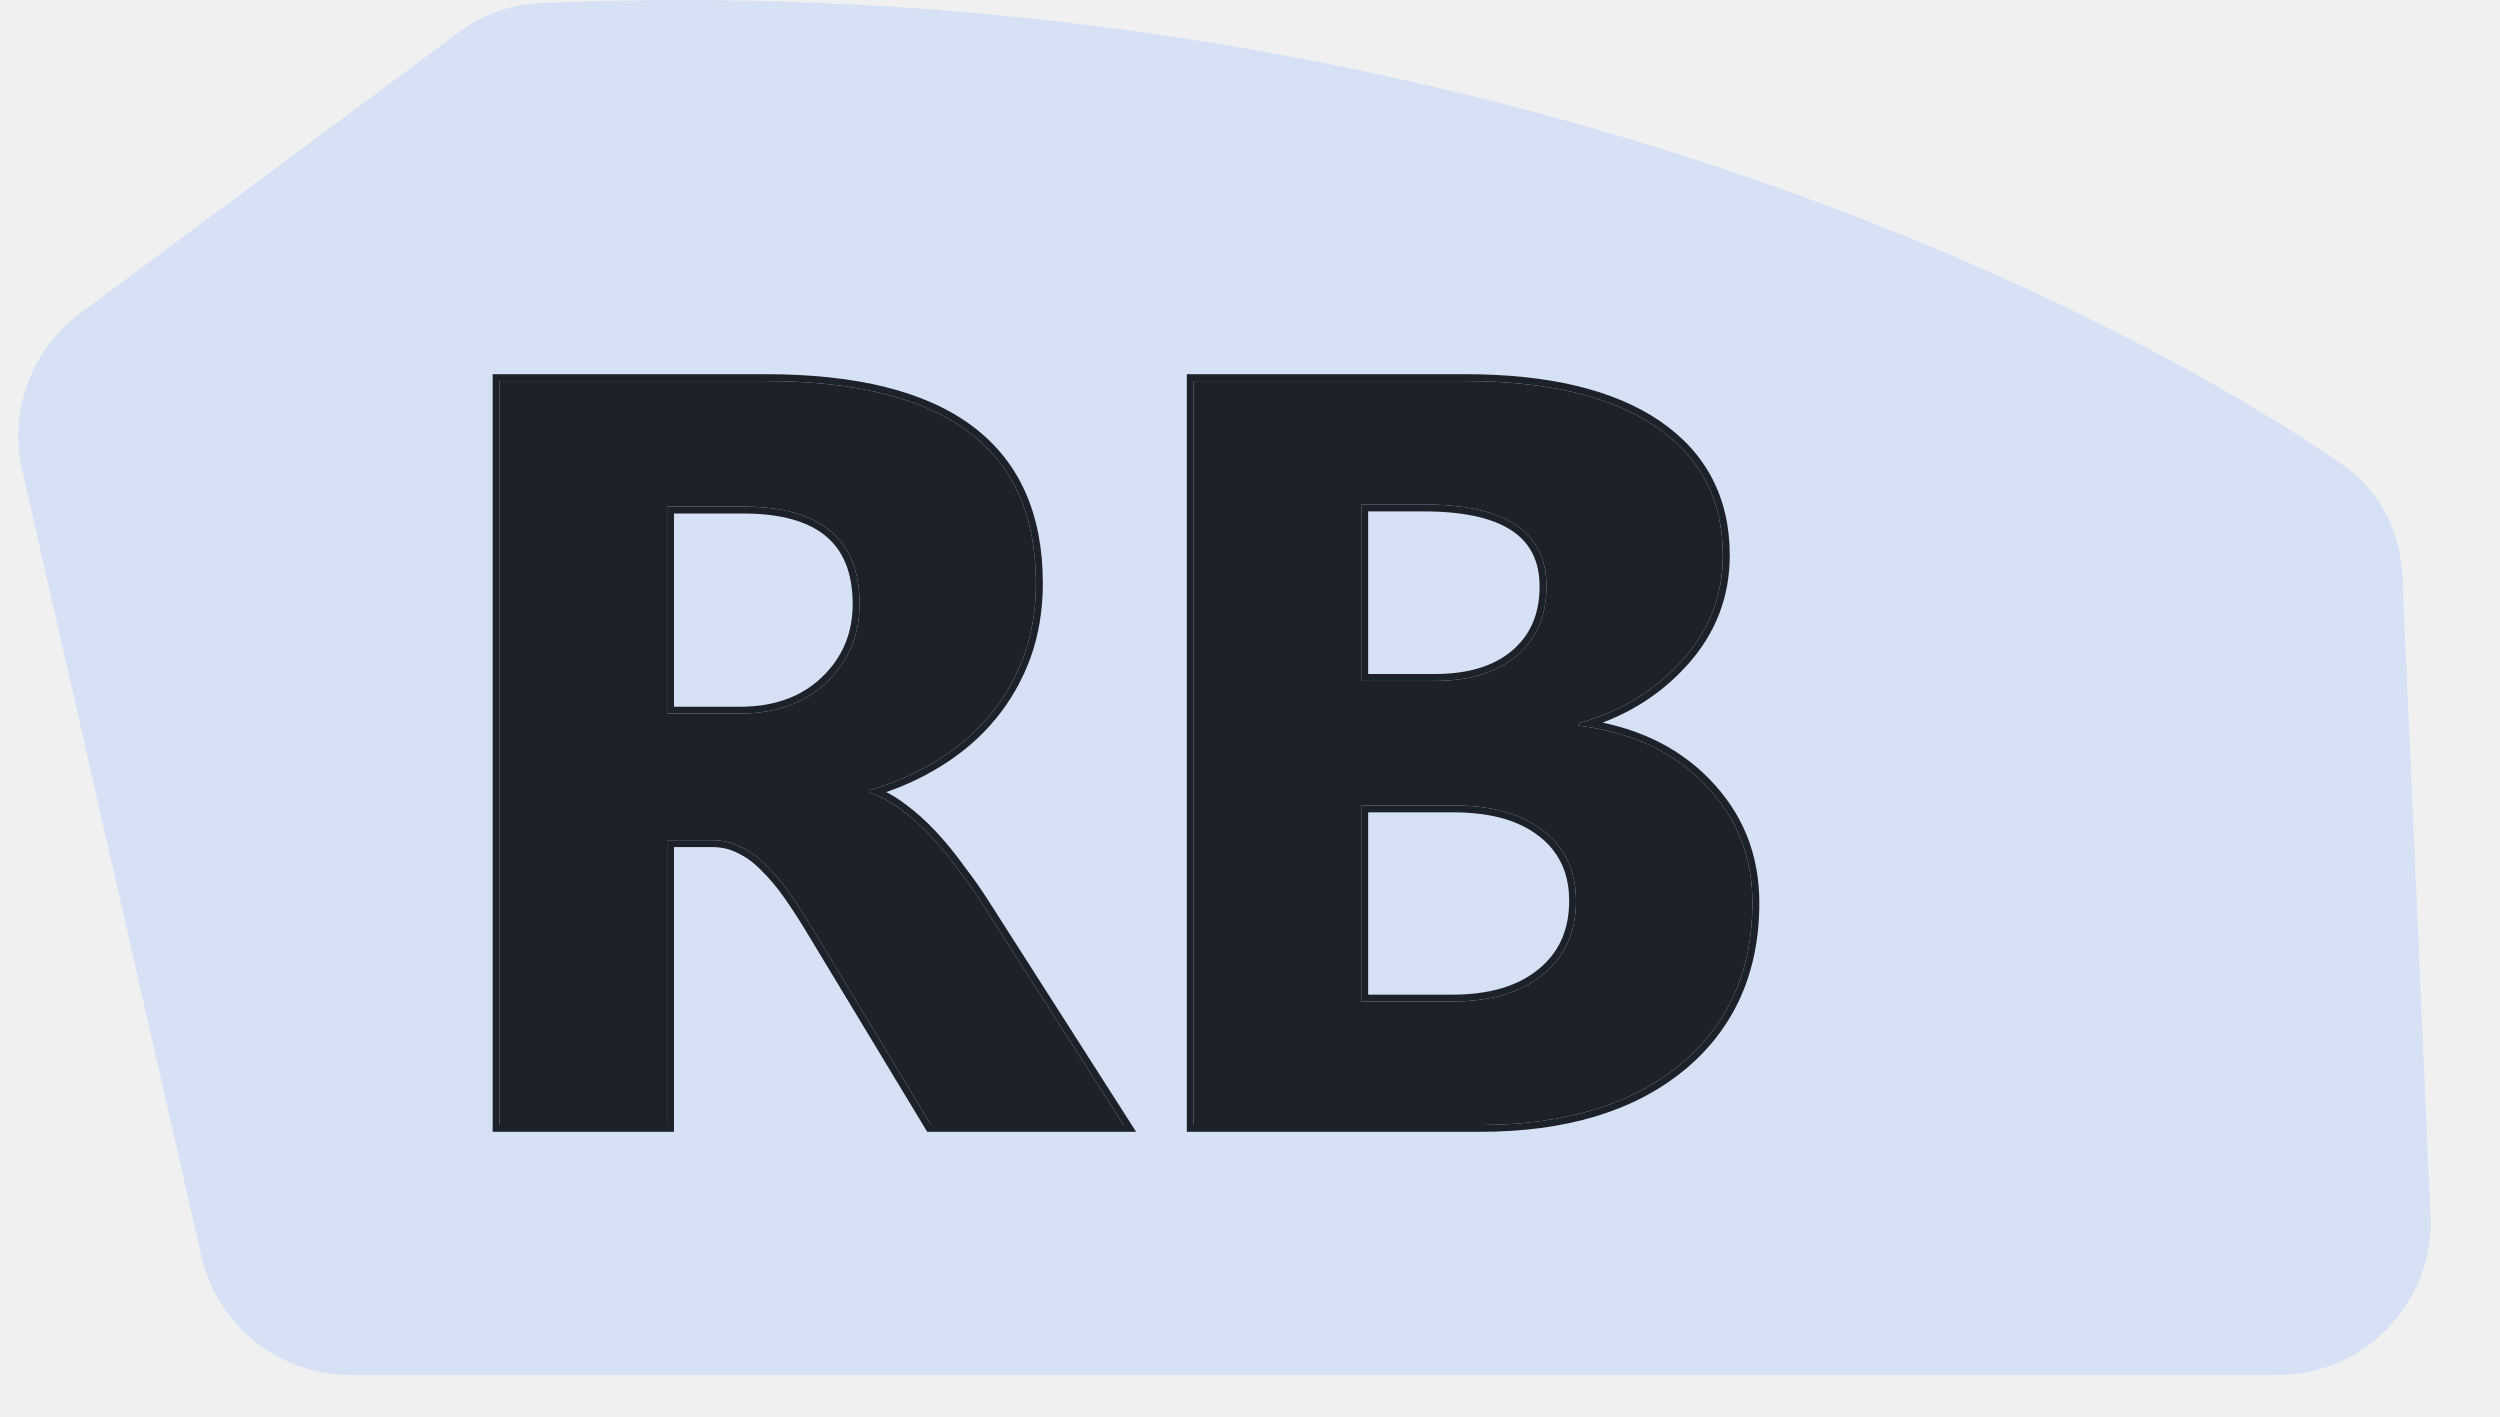
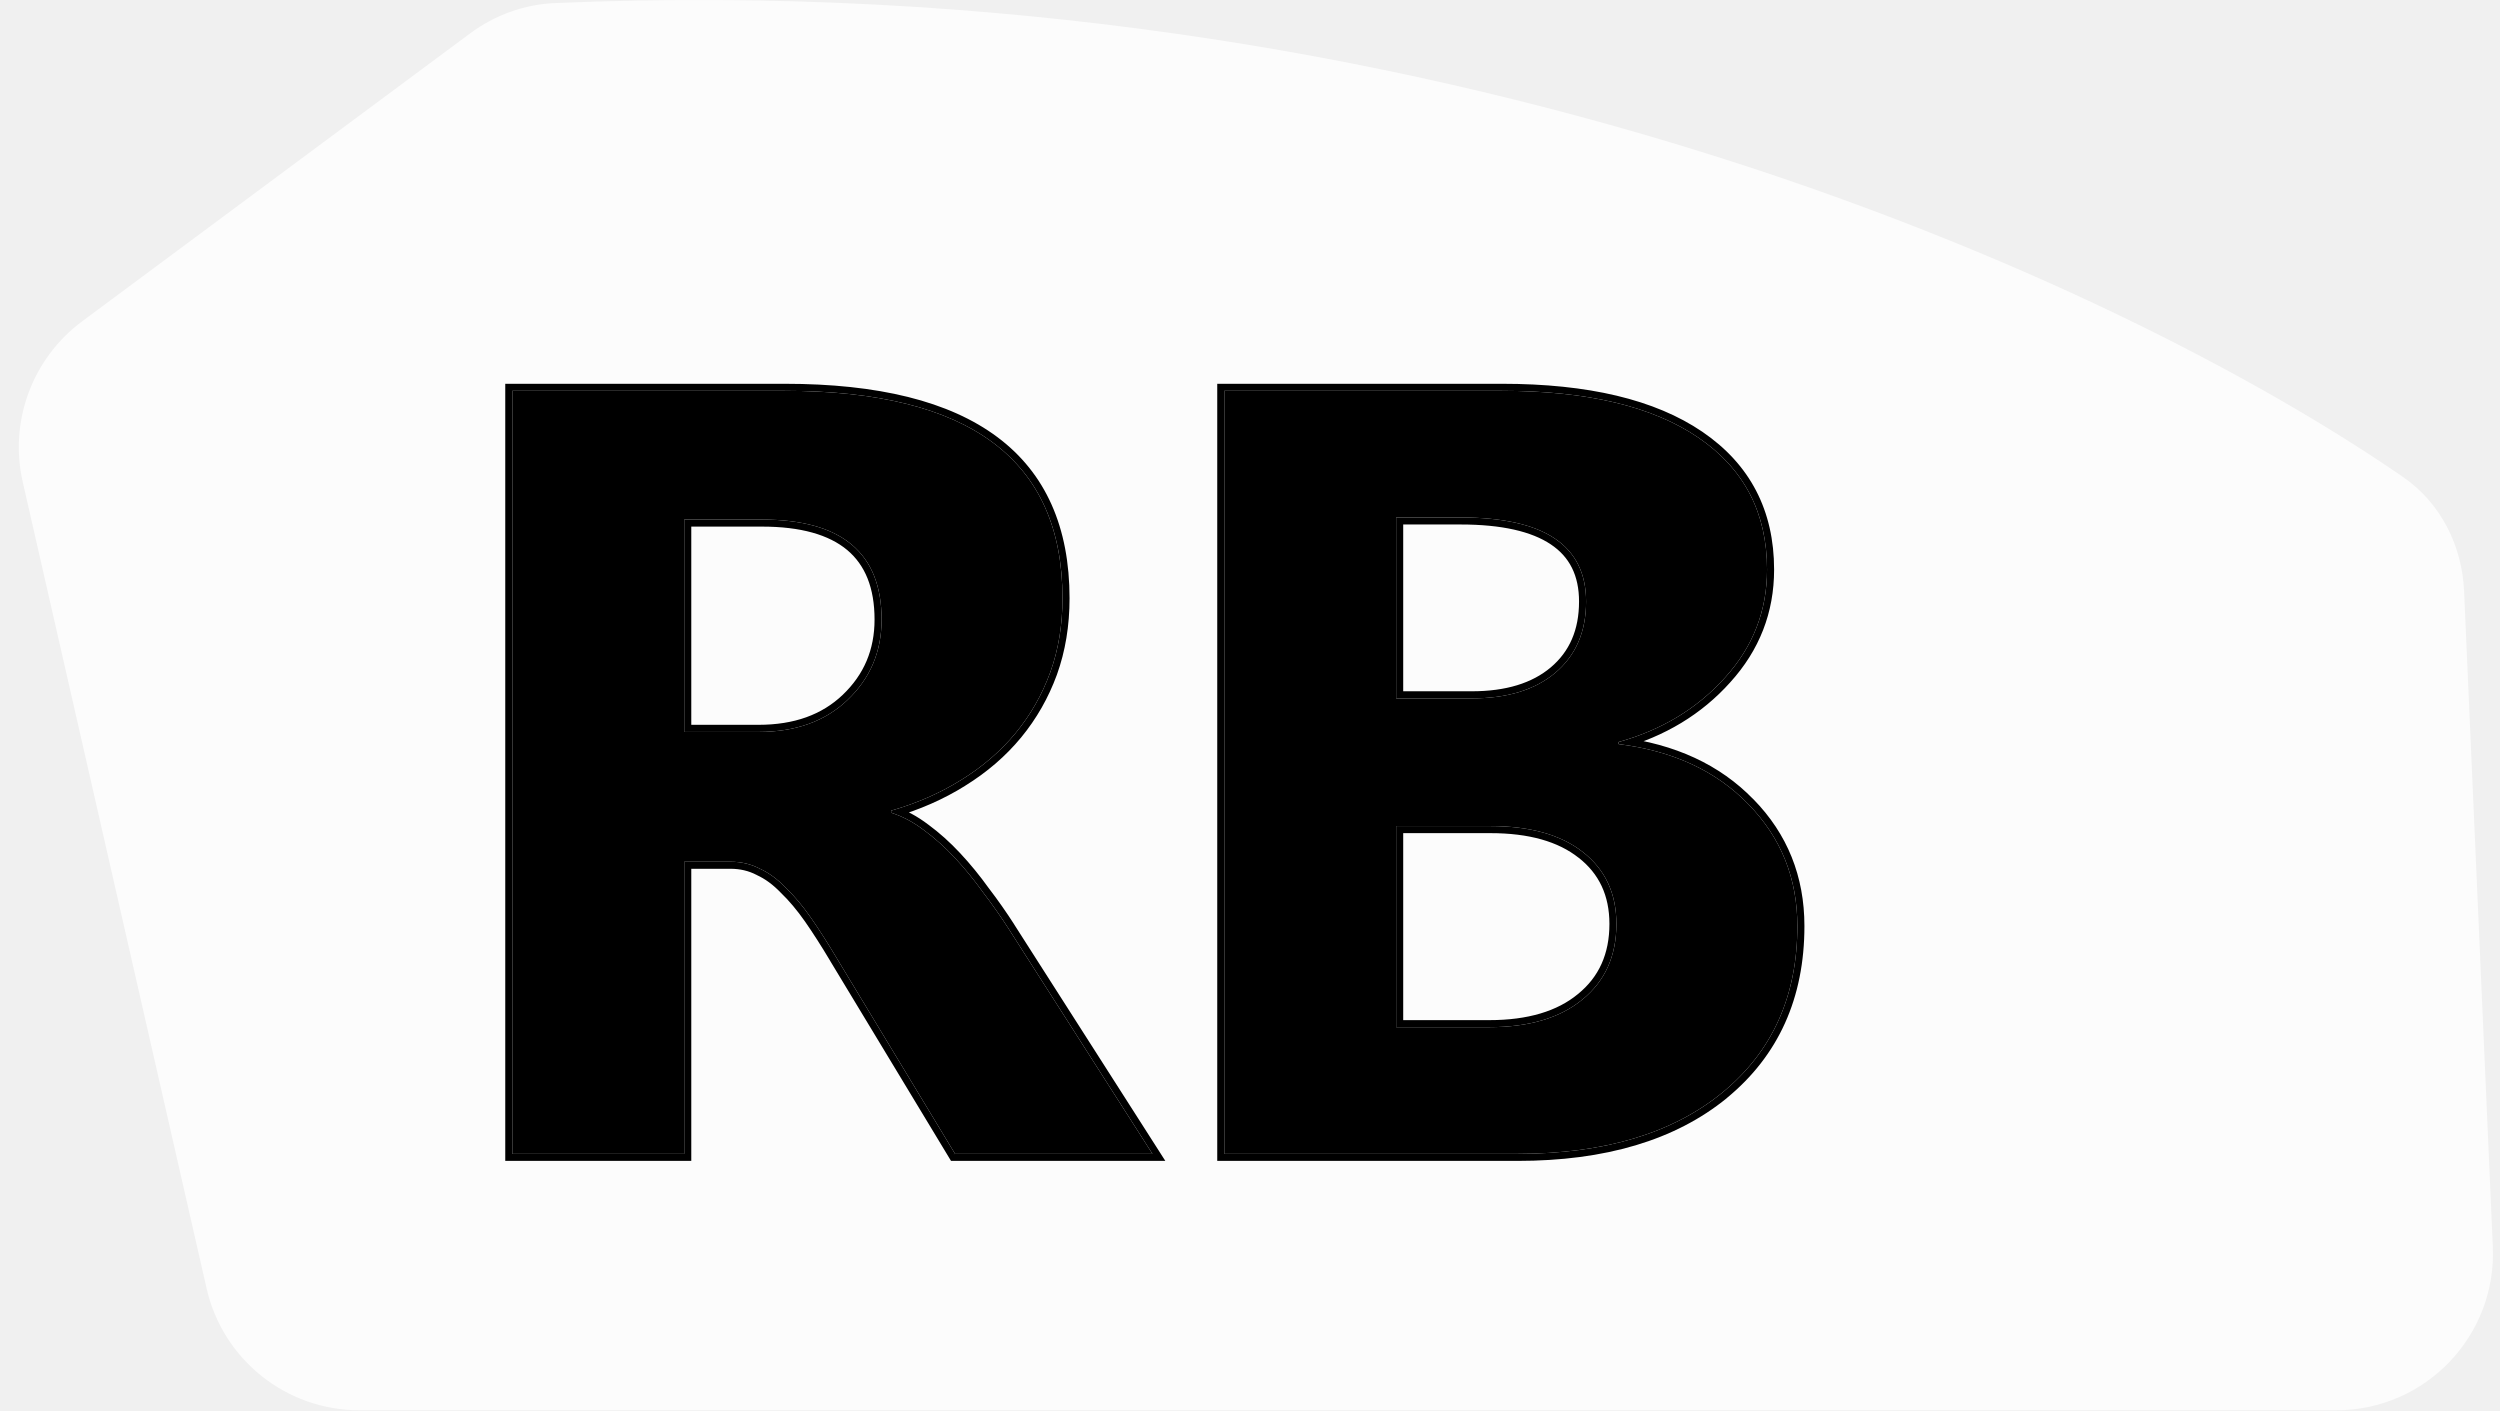
- <svg xmlns="http://www.w3.org/2000/svg" width="30" height="17" viewBox="0 0 30 17" fill="none">
-   <path d="M28.83 6.919L29.166 14.586C29.212 15.629 28.379 16.5 27.334 16.5H4.205C3.349 16.5 2.607 15.908 2.417 15.074L0.266 5.64C0.104 4.931 0.377 4.193 0.961 3.76L5.501 0.391C5.788 0.177 6.134 0.051 6.492 0.036C16.781 -0.403 24.759 3.267 28.116 5.58C28.556 5.884 28.806 6.384 28.83 6.919Z" fill="#D6E1F6" />
-   <mask id="path-2-outside-1_2_408" maskUnits="userSpaceOnUse" x="4.973" y="3.5" width="17" height="11" fill="black">
-     <rect fill="white" x="4.973" y="3.5" width="17" height="11" />
-     <path d="M13.484 13.5H11.174L9.786 11.203C9.682 11.028 9.582 10.873 9.487 10.736C9.391 10.599 9.294 10.483 9.194 10.387C9.099 10.288 8.997 10.213 8.889 10.163C8.785 10.109 8.671 10.082 8.547 10.082H8.005V13.5H5.994V4.573H9.182C11.348 4.573 12.431 5.382 12.431 7C12.431 7.312 12.384 7.6 12.288 7.866C12.193 8.127 12.058 8.364 11.884 8.576C11.709 8.787 11.498 8.97 11.249 9.123C11.004 9.277 10.73 9.397 10.427 9.485V9.509C10.56 9.551 10.688 9.619 10.813 9.715C10.937 9.806 11.058 9.914 11.174 10.039C11.29 10.163 11.4 10.298 11.504 10.443C11.612 10.584 11.709 10.723 11.796 10.86L13.484 13.5ZM8.005 6.079V8.563H8.877C9.308 8.563 9.655 8.439 9.916 8.19C10.182 7.936 10.315 7.623 10.315 7.25C10.315 6.469 9.848 6.079 8.914 6.079H8.005ZM14.324 13.5V4.573H17.574C18.57 4.573 19.336 4.755 19.871 5.12C20.407 5.486 20.674 6 20.674 6.664C20.674 7.146 20.51 7.567 20.182 7.928C19.859 8.289 19.444 8.54 18.937 8.681V8.706C19.572 8.785 20.079 9.02 20.456 9.41C20.838 9.8 21.029 10.275 21.029 10.835C21.029 11.653 20.736 12.303 20.151 12.784C19.566 13.261 18.767 13.5 17.754 13.5H14.324ZM16.335 6.054V8.171H17.219C17.634 8.171 17.96 8.071 18.196 7.872C18.437 7.669 18.558 7.391 18.558 7.038C18.558 6.382 18.068 6.054 17.088 6.054H16.335ZM16.335 9.665V12.018H17.424C17.889 12.018 18.252 11.91 18.514 11.695C18.779 11.479 18.912 11.184 18.912 10.81C18.912 10.454 18.782 10.174 18.52 9.97C18.263 9.767 17.902 9.665 17.437 9.665H16.335Z" />
+ <svg xmlns="http://www.w3.org/2000/svg" width="39" height="22" viewBox="0 0 39 22" fill="none">
+   <path d="M38.44 9.225L38.888 19.448C38.949 20.839 37.838 22 36.446 22H5.606C4.465 22 3.476 21.211 3.223 20.099L0.355 7.52C0.139 6.575 0.503 5.591 1.281 5.013L7.334 0.521C7.718 0.236 8.179 0.068 8.656 0.048C22.375 -0.537 33.012 4.356 37.487 7.441C38.074 7.845 38.409 8.512 38.44 9.225Z" fill="#FCFCFC" />
+   <mask id="path-2-outside-1_2_170" maskUnits="userSpaceOnUse" x="7.631" y="5" width="21" height="14" fill="black">
+     <rect fill="white" x="7.631" y="5" width="21" height="14" />
+     <path d="M17.978 18H14.899L13.047 14.937C12.909 14.705 12.776 14.497 12.649 14.315C12.522 14.132 12.392 13.977 12.259 13.85C12.132 13.717 11.996 13.617 11.852 13.551C11.714 13.479 11.562 13.443 11.396 13.443H10.674V18H7.992V6.097H12.242C15.131 6.097 16.575 7.176 16.575 9.334C16.575 9.749 16.512 10.134 16.384 10.488C16.257 10.836 16.077 11.152 15.845 11.434C15.612 11.716 15.33 11.96 14.998 12.165C14.672 12.369 14.306 12.53 13.902 12.646V12.679C14.08 12.735 14.251 12.826 14.417 12.953C14.583 13.075 14.744 13.219 14.899 13.385C15.053 13.551 15.2 13.731 15.338 13.924C15.482 14.113 15.612 14.298 15.729 14.48L17.978 18ZM10.674 8.105V11.418H11.836C12.411 11.418 12.873 11.252 13.222 10.919C13.576 10.582 13.753 10.164 13.753 9.666C13.753 8.626 13.13 8.105 11.885 8.105H10.674ZM19.099 18V6.097H23.432C24.76 6.097 25.781 6.34 26.495 6.827C27.209 7.314 27.566 8 27.566 8.886C27.566 9.528 27.347 10.089 26.91 10.571C26.478 11.052 25.925 11.387 25.25 11.575V11.608C26.096 11.713 26.771 12.026 27.275 12.546C27.784 13.067 28.039 13.7 28.039 14.447C28.039 15.537 27.649 16.404 26.868 17.045C26.088 17.682 25.023 18 23.672 18H19.099ZM21.78 8.072V10.895H22.959C23.512 10.895 23.946 10.762 24.262 10.496C24.583 10.225 24.743 9.854 24.743 9.384C24.743 8.509 24.09 8.072 22.784 8.072H21.78ZM21.78 12.887V16.024H23.233C23.852 16.024 24.337 15.88 24.685 15.593C25.039 15.305 25.216 14.912 25.216 14.414C25.216 13.938 25.042 13.565 24.694 13.293C24.35 13.022 23.869 12.887 23.249 12.887H21.78Z" />
  </mask>
-   <path d="M13.484 13.5H11.174L9.786 11.203C9.682 11.028 9.582 10.873 9.487 10.736C9.391 10.599 9.294 10.483 9.194 10.387C9.099 10.288 8.997 10.213 8.889 10.163C8.785 10.109 8.671 10.082 8.547 10.082H8.005V13.5H5.994V4.573H9.182C11.348 4.573 12.431 5.382 12.431 7C12.431 7.312 12.384 7.6 12.288 7.866C12.193 8.127 12.058 8.364 11.884 8.576C11.709 8.787 11.498 8.97 11.249 9.123C11.004 9.277 10.73 9.397 10.427 9.485V9.509C10.56 9.551 10.688 9.619 10.813 9.715C10.937 9.806 11.058 9.914 11.174 10.039C11.29 10.163 11.4 10.298 11.504 10.443C11.612 10.584 11.709 10.723 11.796 10.86L13.484 13.5ZM8.005 6.079V8.563H8.877C9.308 8.563 9.655 8.439 9.916 8.19C10.182 7.936 10.315 7.623 10.315 7.25C10.315 6.469 9.848 6.079 8.914 6.079H8.005ZM14.324 13.5V4.573H17.574C18.57 4.573 19.336 4.755 19.871 5.12C20.407 5.486 20.674 6 20.674 6.664C20.674 7.146 20.51 7.567 20.182 7.928C19.859 8.289 19.444 8.54 18.937 8.681V8.706C19.572 8.785 20.079 9.02 20.456 9.41C20.838 9.8 21.029 10.275 21.029 10.835C21.029 11.653 20.736 12.303 20.151 12.784C19.566 13.261 18.767 13.5 17.754 13.5H14.324ZM16.335 6.054V8.171H17.219C17.634 8.171 17.96 8.071 18.196 7.872C18.437 7.669 18.558 7.391 18.558 7.038C18.558 6.382 18.068 6.054 17.088 6.054H16.335ZM16.335 9.665V12.018H17.424C17.889 12.018 18.252 11.91 18.514 11.695C18.779 11.479 18.912 11.184 18.912 10.81C18.912 10.454 18.782 10.174 18.52 9.97C18.263 9.767 17.902 9.665 17.437 9.665H16.335Z" fill="#1C212A" />
-   <path d="M13.484 13.5V13.582H13.634L13.553 13.456L13.484 13.5ZM11.174 13.5L11.103 13.543L11.127 13.582H11.174V13.5ZM9.786 11.203L9.715 11.245L9.715 11.245L9.786 11.203ZM9.194 10.387L9.135 10.444L9.137 10.447L9.194 10.387ZM8.889 10.163L8.851 10.236L8.855 10.238L8.889 10.163ZM8.005 10.082V10H7.923V10.082H8.005ZM8.005 13.5V13.582H8.088V13.5H8.005ZM5.994 13.5H5.912V13.582H5.994V13.5ZM5.994 4.573V4.49H5.912V4.573H5.994ZM12.288 7.866L12.366 7.894L12.366 7.894L12.288 7.866ZM11.249 9.123L11.205 9.053L11.205 9.054L11.249 9.123ZM10.427 9.485L10.404 9.405L10.344 9.422V9.485H10.427ZM10.427 9.509H10.344V9.57L10.402 9.588L10.427 9.509ZM10.813 9.715L10.763 9.78L10.764 9.781L10.813 9.715ZM11.504 10.443L11.437 10.491L11.438 10.493L11.504 10.443ZM11.796 10.86L11.727 10.905L11.727 10.905L11.796 10.86ZM8.005 6.079V5.997H7.923V6.079H8.005ZM8.005 8.563H7.923V8.646H8.005V8.563ZM9.916 8.19L9.973 8.249L9.973 8.249L9.916 8.19ZM13.484 13.418H11.174V13.582H13.484V13.418ZM11.245 13.457L9.856 11.16L9.715 11.245L11.103 13.543L11.245 13.457ZM9.857 11.161C9.752 10.985 9.651 10.828 9.555 10.689L9.419 10.783C9.513 10.918 9.612 11.072 9.715 11.245L9.857 11.161ZM9.555 10.689C9.457 10.548 9.356 10.428 9.251 10.328L9.137 10.447C9.232 10.538 9.326 10.65 9.419 10.783L9.555 10.689ZM9.254 10.33C9.152 10.224 9.042 10.143 8.924 10.088L8.855 10.238C8.952 10.283 9.045 10.351 9.135 10.444L9.254 10.33ZM8.927 10.09C8.811 10.029 8.684 10 8.547 10V10.165C8.659 10.165 8.76 10.189 8.851 10.236L8.927 10.09ZM8.547 10H8.005V10.165H8.547V10ZM7.923 10.082V13.5H8.088V10.082H7.923ZM8.005 13.418H5.994V13.582H8.005V13.418ZM6.077 13.5V4.573H5.912V13.5H6.077ZM5.994 4.655H9.182V4.49H5.994V4.655ZM9.182 4.655C10.257 4.655 11.049 4.856 11.57 5.246C12.086 5.632 12.349 6.211 12.349 7H12.514C12.514 6.171 12.235 5.537 11.668 5.113C11.106 4.693 10.273 4.49 9.182 4.49V4.655ZM12.349 7C12.349 7.303 12.303 7.582 12.211 7.838L12.366 7.894C12.465 7.618 12.514 7.32 12.514 7H12.349ZM12.211 7.838C12.118 8.09 11.988 8.319 11.82 8.523L11.947 8.628C12.128 8.409 12.267 8.164 12.366 7.894L12.211 7.838ZM11.82 8.523C11.652 8.727 11.447 8.904 11.205 9.053L11.292 9.194C11.548 9.036 11.767 8.847 11.947 8.628L11.82 8.523ZM11.205 9.054C10.967 9.203 10.7 9.32 10.404 9.405L10.45 9.564C10.759 9.475 11.04 9.351 11.293 9.193L11.205 9.054ZM10.344 9.485V9.509H10.509V9.485H10.344ZM10.402 9.588C10.525 9.626 10.645 9.69 10.763 9.78L10.863 9.649C10.732 9.549 10.595 9.475 10.451 9.431L10.402 9.588ZM10.764 9.781C10.884 9.869 11.001 9.974 11.114 10.095L11.234 9.982C11.115 9.854 10.991 9.743 10.862 9.648L10.764 9.781ZM11.114 10.095C11.227 10.217 11.335 10.349 11.437 10.491L11.571 10.395C11.465 10.247 11.353 10.11 11.234 9.982L11.114 10.095ZM11.438 10.493C11.545 10.633 11.641 10.77 11.727 10.905L11.866 10.816C11.778 10.677 11.679 10.536 11.569 10.393L11.438 10.493ZM11.727 10.905L13.414 13.544L13.553 13.456L11.866 10.816L11.727 10.905ZM7.923 6.079V8.563H8.088V6.079H7.923ZM8.005 8.646H8.877V8.481H8.005V8.646ZM8.877 8.646C9.325 8.646 9.694 8.516 9.973 8.249L9.859 8.13C9.616 8.361 9.292 8.481 8.877 8.481V8.646ZM9.973 8.249C10.256 7.98 10.397 7.645 10.397 7.25H10.232C10.232 7.601 10.108 7.893 9.859 8.13L9.973 8.249ZM10.397 7.25C10.397 6.842 10.275 6.523 10.018 6.308C9.763 6.096 9.39 5.997 8.914 5.997V6.162C9.372 6.162 9.699 6.257 9.912 6.435C10.121 6.61 10.232 6.876 10.232 7.25H10.397ZM8.914 5.997H8.005V6.162H8.914V5.997ZM14.324 13.5H14.242V13.582H14.324V13.5ZM14.324 4.573V4.49H14.242V4.573H14.324ZM20.182 7.928L20.121 7.873L20.121 7.873L20.182 7.928ZM18.937 8.681L18.915 8.602L18.855 8.619V8.681H18.937ZM18.937 8.706H18.855V8.779L18.927 8.788L18.937 8.706ZM20.456 9.41L20.397 9.467L20.397 9.467L20.456 9.41ZM20.151 12.784L20.203 12.848L20.204 12.848L20.151 12.784ZM16.335 6.054V5.972H16.253V6.054H16.335ZM16.335 8.171H16.253V8.253H16.335V8.171ZM18.196 7.872L18.25 7.935L18.25 7.935L18.196 7.872ZM16.335 9.665V9.583H16.253V9.665H16.335ZM16.335 12.018H16.253V12.101H16.335V12.018ZM18.514 11.695L18.462 11.63L18.461 11.631L18.514 11.695ZM18.52 9.97L18.469 10.035L18.47 10.035L18.52 9.97ZM14.407 13.5V4.573H14.242V13.5H14.407ZM14.324 4.655H17.574V4.49H14.324V4.655ZM17.574 4.655C18.562 4.655 19.308 4.836 19.825 5.189L19.918 5.052C19.363 4.674 18.578 4.49 17.574 4.49V4.655ZM19.825 5.189C20.337 5.538 20.592 6.027 20.592 6.664H20.757C20.757 5.974 20.476 5.433 19.918 5.052L19.825 5.189ZM20.592 6.664C20.592 7.125 20.436 7.527 20.121 7.873L20.244 7.984C20.585 7.608 20.757 7.167 20.757 6.664H20.592ZM20.121 7.873C19.809 8.221 19.408 8.465 18.915 8.602L18.959 8.761C19.48 8.616 19.909 8.357 20.244 7.983L20.121 7.873ZM18.855 8.681V8.706H19.02V8.681H18.855ZM18.927 8.788C19.547 8.865 20.035 9.093 20.397 9.467L20.516 9.352C20.122 8.946 19.598 8.705 18.947 8.624L18.927 8.788ZM20.397 9.467C20.764 9.842 20.947 10.296 20.947 10.835H21.112C21.112 10.254 20.913 9.758 20.515 9.352L20.397 9.467ZM20.947 10.835C20.947 11.631 20.663 12.256 20.099 12.72L20.204 12.848C20.81 12.349 21.112 11.675 21.112 10.835H20.947ZM20.099 12.72C19.533 13.182 18.755 13.418 17.754 13.418V13.582C18.78 13.582 19.599 13.341 20.203 12.848L20.099 12.72ZM17.754 13.418H14.324V13.582H17.754V13.418ZM16.253 6.054V8.171H16.418V6.054H16.253ZM16.335 8.253H17.219V8.088H16.335V8.253ZM17.219 8.253C17.647 8.253 17.994 8.151 18.25 7.935L18.143 7.809C17.926 7.992 17.621 8.088 17.219 8.088V8.253ZM18.25 7.935C18.511 7.714 18.64 7.412 18.64 7.038H18.475C18.475 7.37 18.363 7.623 18.143 7.809L18.25 7.935ZM18.64 7.038C18.64 6.686 18.507 6.413 18.236 6.232C17.971 6.054 17.585 5.972 17.088 5.972V6.137C17.571 6.137 17.919 6.218 18.144 6.369C18.363 6.515 18.475 6.734 18.475 7.038H18.64ZM17.088 5.972H16.335V6.137H17.088V5.972ZM16.253 9.665V12.018H16.418V9.665H16.253ZM16.335 12.101H17.424V11.936H16.335V12.101ZM17.424 12.101C17.901 12.101 18.285 11.99 18.566 11.758L18.461 11.631C18.219 11.831 17.877 11.936 17.424 11.936V12.101ZM18.566 11.759C18.853 11.526 18.995 11.206 18.995 10.81H18.83C18.83 11.162 18.706 11.432 18.462 11.631L18.566 11.759ZM18.995 10.81C18.995 10.43 18.854 10.125 18.571 9.905L18.47 10.035C18.709 10.222 18.83 10.477 18.83 10.81H18.995ZM18.571 9.905C18.294 9.687 17.913 9.583 17.437 9.583V9.748C17.891 9.748 18.231 9.847 18.469 10.035L18.571 9.905ZM17.437 9.583H16.335V9.748H17.437V9.583Z" fill="#1C212A" mask="url(#path-2-outside-1_2_408)" />
+   <path d="M17.978 18H14.899L13.047 14.937C12.909 14.705 12.776 14.497 12.649 14.315C12.522 14.132 12.392 13.977 12.259 13.85C12.132 13.717 11.996 13.617 11.852 13.551C11.714 13.479 11.562 13.443 11.396 13.443H10.674V18H7.992V6.097H12.242C15.131 6.097 16.575 7.176 16.575 9.334C16.575 9.749 16.512 10.134 16.384 10.488C16.257 10.836 16.077 11.152 15.845 11.434C15.612 11.716 15.33 11.96 14.998 12.165C14.672 12.369 14.306 12.53 13.902 12.646V12.679C14.08 12.735 14.251 12.826 14.417 12.953C14.583 13.075 14.744 13.219 14.899 13.385C15.053 13.551 15.2 13.731 15.338 13.924C15.482 14.113 15.612 14.298 15.729 14.48L17.978 18ZM10.674 8.105V11.418H11.836C12.411 11.418 12.873 11.252 13.222 10.919C13.576 10.582 13.753 10.164 13.753 9.666C13.753 8.626 13.13 8.105 11.885 8.105H10.674ZM19.099 18V6.097H23.432C24.76 6.097 25.781 6.34 26.495 6.827C27.209 7.314 27.566 8 27.566 8.886C27.566 9.528 27.347 10.089 26.91 10.571C26.478 11.052 25.925 11.387 25.25 11.575V11.608C26.096 11.713 26.771 12.026 27.275 12.546C27.784 13.067 28.039 13.7 28.039 14.447C28.039 15.537 27.649 16.404 26.868 17.045C26.088 17.682 25.023 18 23.672 18H19.099ZM21.78 8.072V10.895H22.959C23.512 10.895 23.946 10.762 24.262 10.496C24.583 10.225 24.743 9.854 24.743 9.384C24.743 8.509 24.09 8.072 22.784 8.072H21.78ZM21.78 12.887V16.024H23.233C23.852 16.024 24.337 15.88 24.685 15.593C25.039 15.305 25.216 14.912 25.216 14.414C25.216 13.938 25.042 13.565 24.694 13.293C24.35 13.022 23.869 12.887 23.249 12.887H21.78Z" fill="black" />
+   <path d="M17.978 18V18.11H18.179L18.071 17.941L17.978 18ZM14.899 18L14.804 18.057L14.836 18.11H14.899V18ZM13.047 14.937L12.953 14.993L12.953 14.994L13.047 14.937ZM12.259 13.85L12.179 13.926L12.183 13.929L12.259 13.85ZM11.852 13.551L11.801 13.649L11.806 13.651L11.852 13.551ZM10.674 13.443V13.333H10.563V13.443H10.674ZM10.674 18V18.11H10.784V18H10.674ZM7.992 18H7.882V18.11H7.992V18ZM7.992 6.097V5.987H7.882V6.097H7.992ZM16.384 10.488L16.488 10.525L16.488 10.525L16.384 10.488ZM14.998 12.165L14.941 12.071L14.94 12.071L14.998 12.165ZM13.902 12.646L13.872 12.54L13.793 12.563V12.646H13.902ZM13.902 12.679H13.793V12.76L13.87 12.784L13.902 12.679ZM14.417 12.953L14.35 13.04L14.352 13.042L14.417 12.953ZM15.338 13.924L15.249 13.988L15.251 13.991L15.338 13.924ZM15.729 14.48L15.636 14.54L15.636 14.54L15.729 14.48ZM10.674 8.105V7.995H10.563V8.105H10.674ZM10.674 11.418H10.563V11.527H10.674V11.418ZM13.222 10.919L13.298 10.999L13.298 10.999L13.222 10.919ZM17.978 17.89H14.899V18.11H17.978V17.89ZM14.993 17.943L13.142 14.88L12.953 14.994L14.804 18.057L14.993 17.943ZM13.142 14.881C13.003 14.646 12.868 14.437 12.739 14.252L12.559 14.377C12.684 14.557 12.816 14.763 12.953 14.993L13.142 14.881ZM12.739 14.252C12.609 14.064 12.474 13.903 12.335 13.77L12.183 13.929C12.309 14.05 12.435 14.2 12.559 14.377L12.739 14.252ZM12.338 13.774C12.203 13.632 12.056 13.524 11.898 13.451L11.806 13.651C11.936 13.71 12.06 13.801 12.18 13.926L12.338 13.774ZM11.903 13.453C11.748 13.373 11.578 13.333 11.396 13.333V13.553C11.545 13.553 11.68 13.585 11.801 13.648L11.903 13.453ZM11.396 13.333H10.674V13.553H11.396V13.333ZM10.563 13.443V18H10.784V13.443H10.563ZM10.674 17.89H7.992V18.11H10.674V17.89ZM8.102 18V6.097H7.882V18H8.102ZM7.992 6.207H12.242V5.987H7.992V6.207ZM12.242 6.207C13.676 6.207 14.732 6.475 15.426 6.994C16.115 7.509 16.465 8.282 16.465 9.334H16.685C16.685 8.228 16.314 7.382 15.558 6.818C14.808 6.258 13.697 5.987 12.242 5.987V6.207ZM16.465 9.334C16.465 9.738 16.404 10.11 16.281 10.451L16.488 10.525C16.62 10.158 16.685 9.76 16.685 9.334H16.465ZM16.281 10.45C16.158 10.787 15.984 11.092 15.76 11.364L15.93 11.504C16.17 11.212 16.356 10.886 16.488 10.525L16.281 10.45ZM15.76 11.364C15.536 11.636 15.263 11.872 14.941 12.071L15.056 12.258C15.398 12.047 15.689 11.796 15.93 11.504L15.76 11.364ZM14.94 12.071C14.623 12.27 14.267 12.427 13.872 12.54L13.933 12.752C14.346 12.633 14.721 12.468 15.057 12.258L14.94 12.071ZM13.793 12.646V12.679H14.012V12.646H13.793ZM13.87 12.784C14.033 12.835 14.193 12.92 14.35 13.04L14.484 12.866C14.309 12.732 14.126 12.634 13.935 12.574L13.87 12.784ZM14.352 13.042C14.512 13.159 14.667 13.298 14.818 13.46L14.979 13.31C14.82 13.139 14.654 12.991 14.482 12.864L14.352 13.042ZM14.818 13.46C14.97 13.622 15.113 13.798 15.249 13.988L15.428 13.86C15.287 13.663 15.137 13.479 14.979 13.31L14.818 13.46ZM15.251 13.991C15.393 14.177 15.521 14.36 15.636 14.54L15.822 14.421C15.703 14.236 15.572 14.048 15.426 13.857L15.251 13.991ZM15.636 14.54L17.886 18.059L18.071 17.941L15.821 14.421L15.636 14.54ZM10.563 8.105V11.418H10.784V8.105H10.563ZM10.674 11.527H11.836V11.307H10.674V11.527ZM11.836 11.527C12.434 11.527 12.925 11.354 13.298 10.999L13.146 10.84C12.822 11.149 12.389 11.307 11.836 11.307V11.527ZM13.298 10.999C13.674 10.64 13.863 10.194 13.863 9.666H13.643C13.643 10.135 13.478 10.523 13.146 10.84L13.298 10.999ZM13.863 9.666C13.863 9.123 13.7 8.698 13.357 8.411C13.017 8.128 12.521 7.995 11.885 7.995V8.215C12.495 8.215 12.932 8.343 13.216 8.58C13.495 8.814 13.643 9.168 13.643 9.666H13.863ZM11.885 7.995H10.674V8.215H11.885V7.995ZM19.099 18H18.989V18.11H19.099V18ZM19.099 6.097V5.987H18.989V6.097H19.099ZM26.91 10.571L26.828 10.497L26.828 10.497L26.91 10.571ZM25.25 11.575L25.22 11.469L25.14 11.492V11.575H25.25ZM25.25 11.608H25.14V11.706L25.236 11.718L25.25 11.608ZM27.275 12.546L27.196 12.623L27.196 12.623L27.275 12.546ZM26.868 17.045L26.938 17.131L26.938 17.13L26.868 17.045ZM21.78 8.072V7.962H21.67V8.072H21.78ZM21.78 10.895H21.67V11.005H21.78V10.895ZM24.262 10.496L24.333 10.58L24.333 10.58L24.262 10.496ZM21.78 12.887V12.777H21.67V12.887H21.78ZM21.78 16.024H21.67V16.134H21.78V16.024ZM24.685 15.593L24.616 15.507L24.615 15.508L24.685 15.593ZM24.694 13.293L24.625 13.38L24.626 13.38L24.694 13.293ZM19.209 18V6.097H18.989V18H19.209ZM19.099 6.207H23.432V5.987H19.099V6.207ZM23.432 6.207C24.749 6.207 25.745 6.449 26.433 6.918L26.557 6.736C25.817 6.232 24.771 5.987 23.432 5.987V6.207ZM26.433 6.918C27.116 7.384 27.456 8.036 27.456 8.886H27.676C27.676 7.965 27.302 7.244 26.557 6.736L26.433 6.918ZM27.456 8.886C27.456 9.5 27.247 10.035 26.828 10.497L26.991 10.645C27.447 10.143 27.676 9.555 27.676 8.886H27.456ZM26.828 10.497C26.411 10.962 25.877 11.286 25.22 11.469L25.279 11.681C25.973 11.488 26.545 11.143 26.992 10.644L26.828 10.497ZM25.14 11.575V11.608H25.36V11.575H25.14ZM25.236 11.718C26.062 11.82 26.713 12.124 27.196 12.623L27.354 12.47C26.83 11.929 26.13 11.607 25.263 11.499L25.236 11.718ZM27.196 12.623C27.685 13.122 27.929 13.728 27.929 14.447H28.149C28.149 13.672 27.884 13.011 27.354 12.469L27.196 12.623ZM27.929 14.447C27.929 15.508 27.551 16.341 26.798 16.96L26.938 17.13C27.746 16.466 28.149 15.567 28.149 14.447H27.929ZM26.799 16.96C26.044 17.576 25.006 17.89 23.672 17.89V18.11C25.04 18.11 26.132 17.788 26.938 17.131L26.799 16.96ZM23.672 17.89H19.099V18.11H23.672V17.89ZM21.67 8.072V10.895H21.89V8.072H21.67ZM21.78 11.005H22.959V10.784H21.78V11.005ZM22.959 11.005C23.529 11.005 23.992 10.867 24.333 10.58L24.191 10.412C23.901 10.656 23.495 10.784 22.959 10.784V11.005ZM24.333 10.58C24.682 10.285 24.853 9.882 24.853 9.384H24.633C24.633 9.826 24.484 10.165 24.191 10.412L24.333 10.58ZM24.853 9.384C24.853 8.915 24.676 8.55 24.315 8.309C23.962 8.072 23.446 7.962 22.784 7.962V8.182C23.428 8.182 23.892 8.291 24.192 8.492C24.485 8.687 24.633 8.978 24.633 9.384H24.853ZM22.784 7.962H21.78V8.182H22.784V7.962ZM21.67 12.887V16.024H21.89V12.887H21.67ZM21.78 16.134H23.233V15.914H21.78V16.134ZM23.233 16.134C23.869 16.134 24.381 15.987 24.755 15.678L24.615 15.508C24.293 15.774 23.836 15.914 23.233 15.914V16.134ZM24.755 15.678C25.137 15.367 25.326 14.942 25.326 14.414H25.107C25.107 14.882 24.942 15.243 24.616 15.507L24.755 15.678ZM25.326 14.414C25.326 13.907 25.139 13.5 24.761 13.207L24.626 13.38C24.945 13.629 25.107 13.969 25.107 14.414H25.326ZM24.762 13.207C24.392 12.915 23.884 12.777 23.249 12.777V12.997C23.854 12.997 24.308 13.129 24.625 13.38L24.762 13.207ZM23.249 12.777H21.78V12.997H23.249V12.777Z" fill="black" mask="url(#path-2-outside-1_2_170)" />
</svg>
